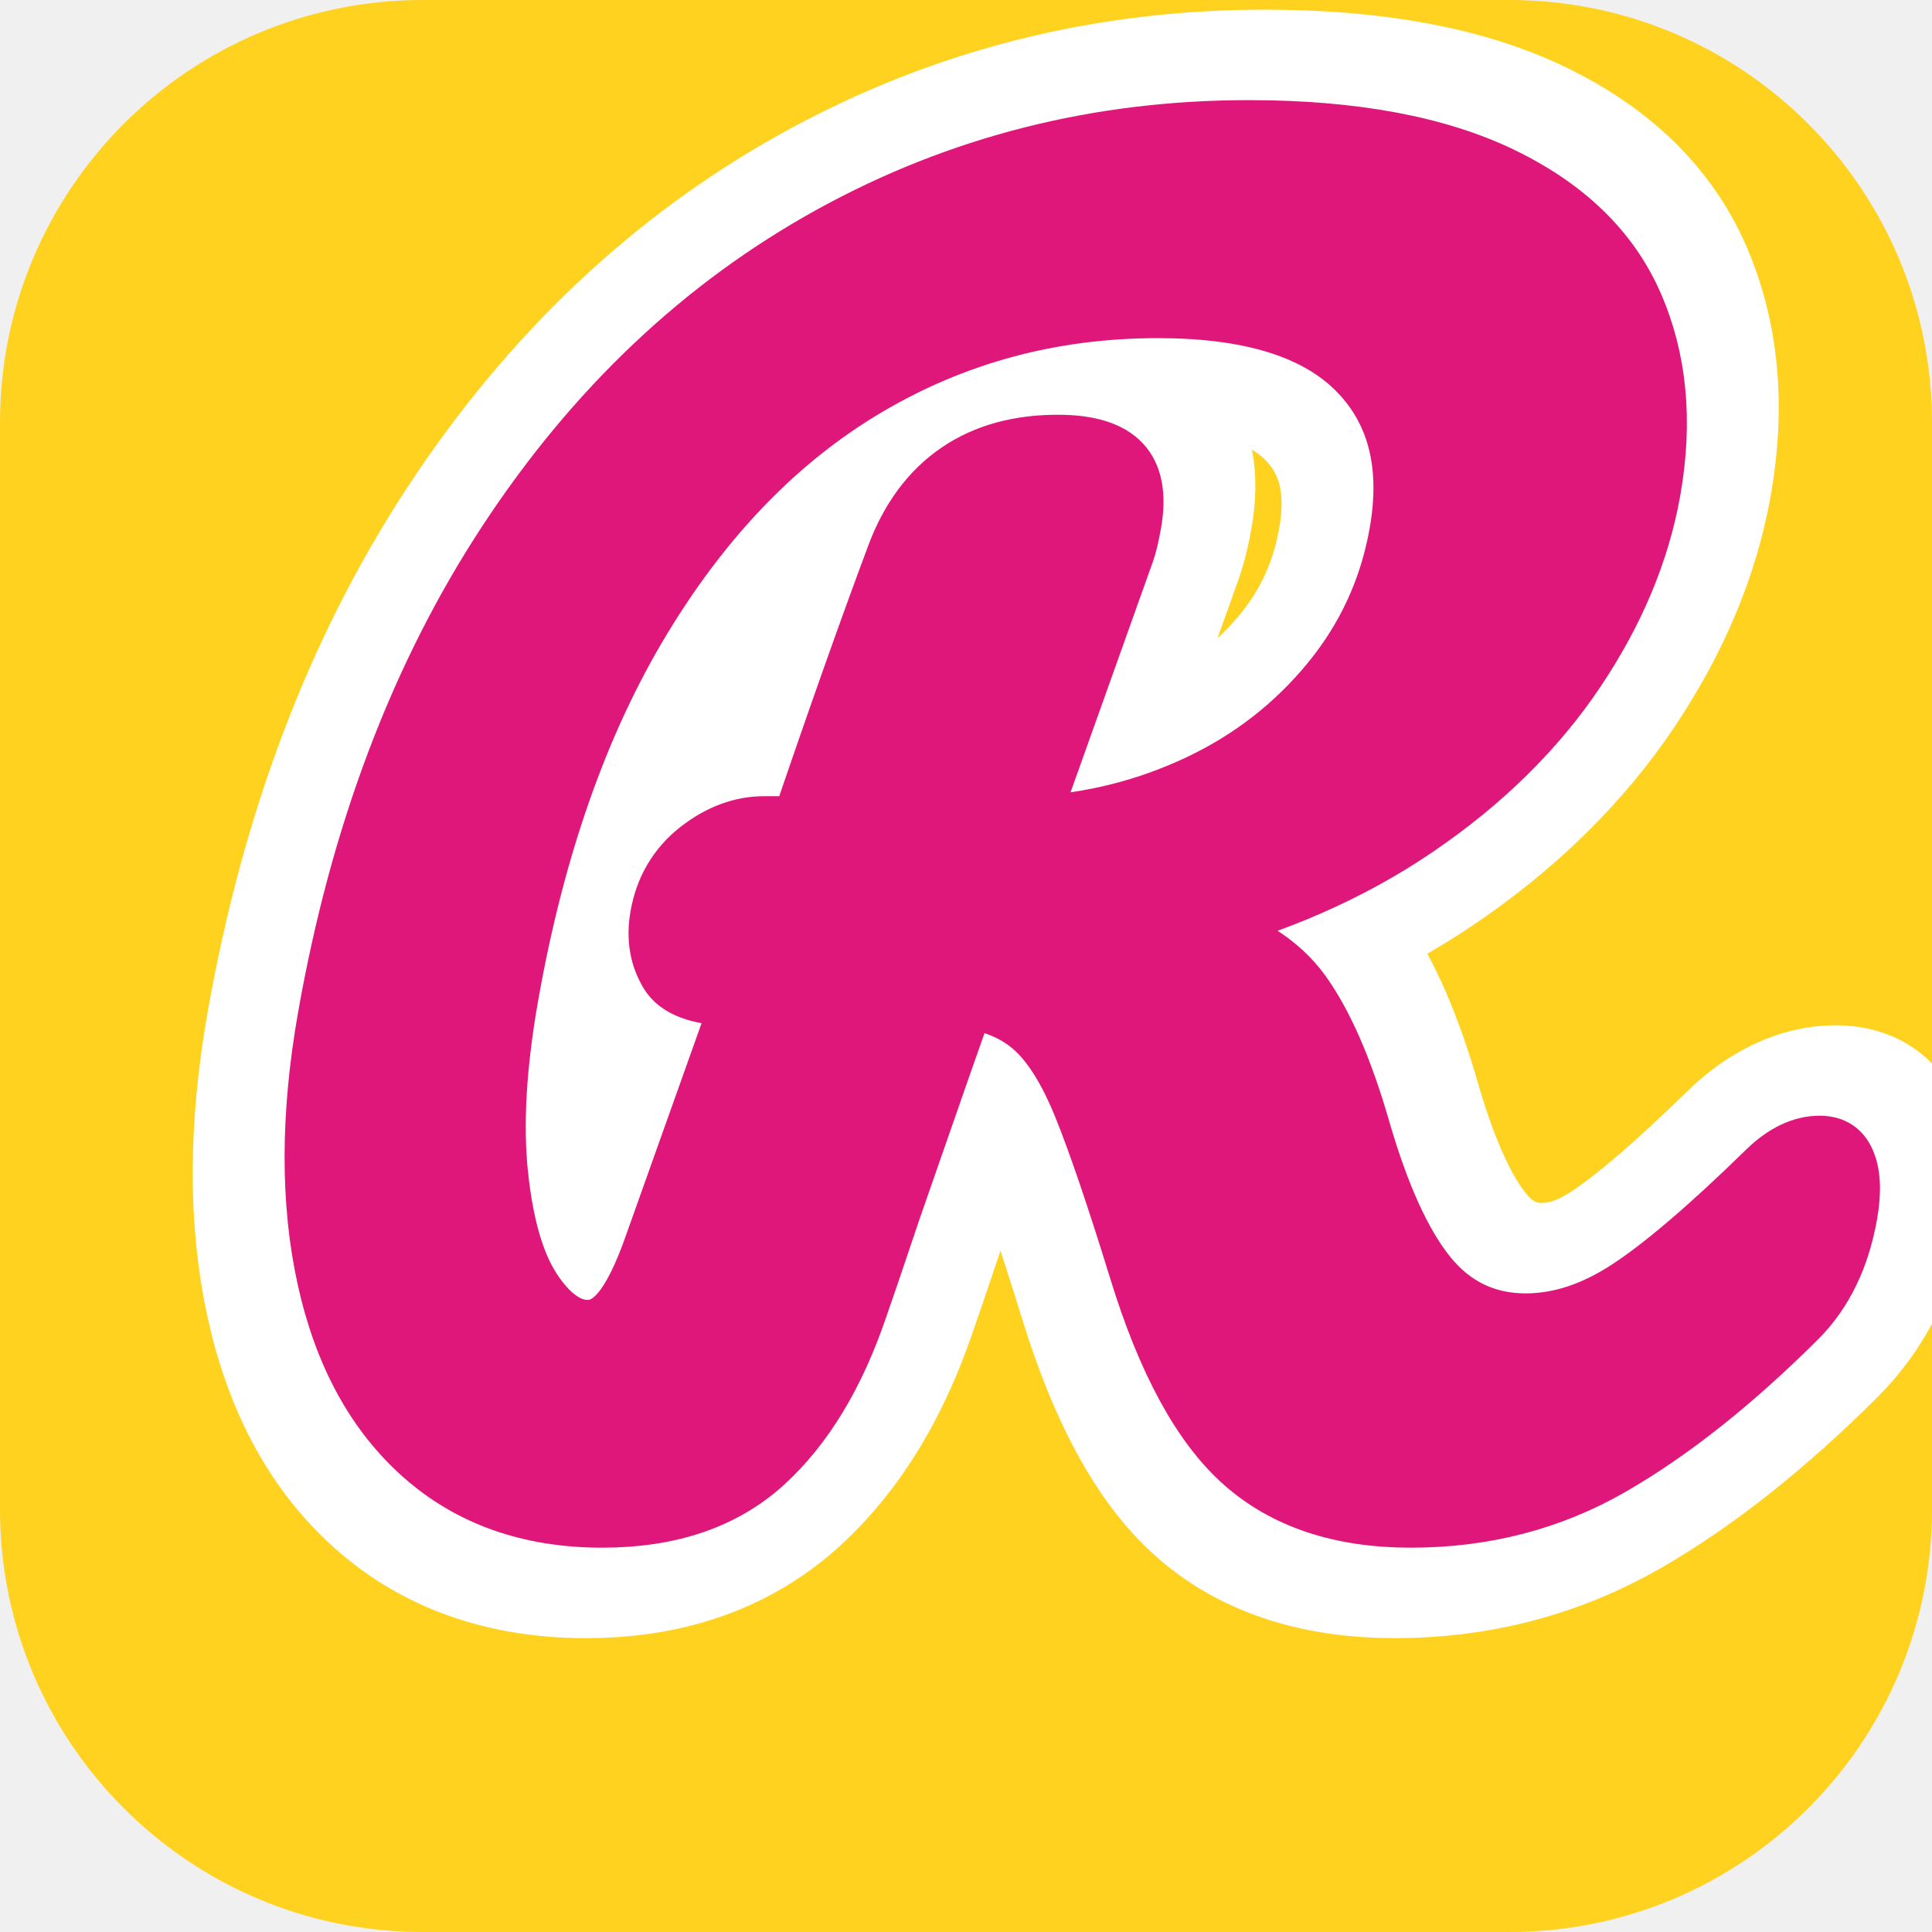
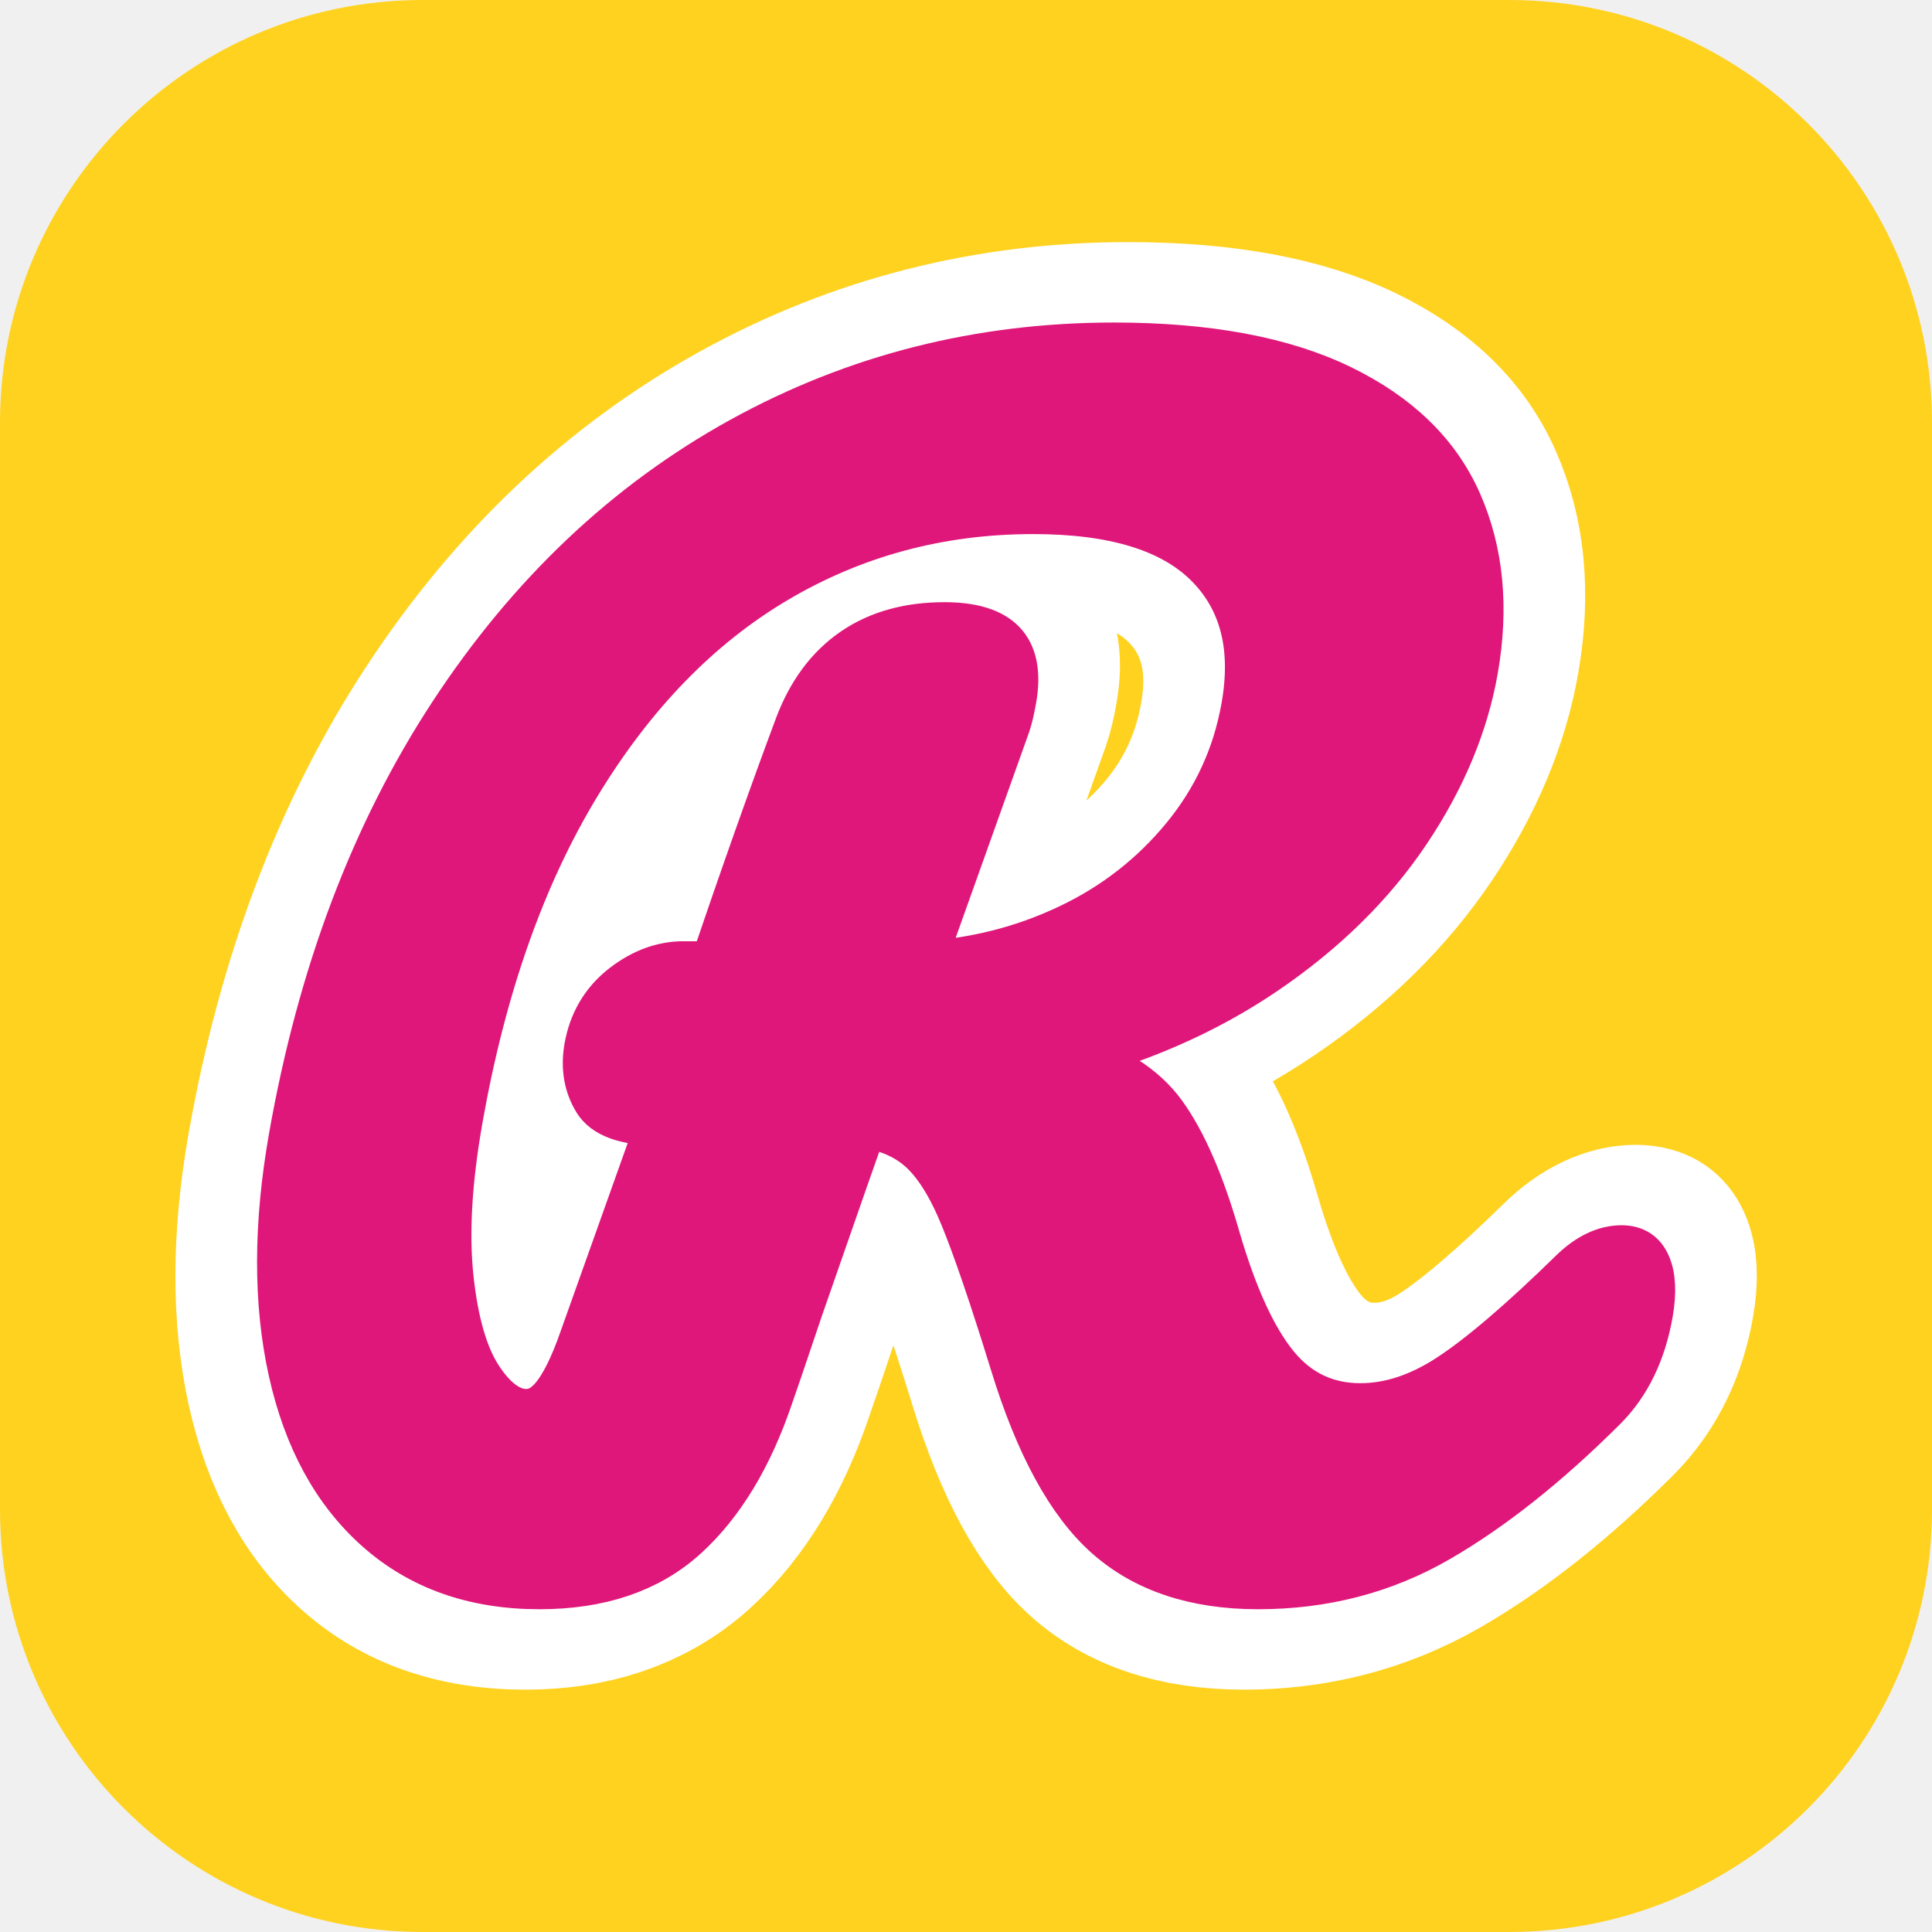
<svg xmlns="http://www.w3.org/2000/svg" xmlns:xlink="http://www.w3.org/1999/xlink" width="32" height="32" viewBox="0 0 64 64">
  <defs>
    <path id="r" d="M1001.5 -211Q1009 -199 1009 -178Q1009 -139 990 -116Q942 -58 893 -26.5Q844 5 777 5Q712 5 666.5 -30Q621 -65 580 -150Q547 -218 528 -250.5Q509 -283 490.5 -297Q472 -311 445 -314Q441 -293 422 -182Q414 -132 412 -121Q402 -60 372 -27.5Q342 5 281 5Q214 5 162.5 -34.5Q111 -74 83 -144.5Q55 -215 55 -305Q55 -473 113.5 -595Q172 -717 277.5 -781.5Q383 -846 521 -846Q617 -846 682 -817Q747 -788 778.5 -737Q810 -686 810 -622Q810 -566 783.5 -512.5Q757 -459 704 -418Q651 -377 575 -357Q623 -344 649 -315Q675 -286 701 -230Q729 -170 756.5 -142Q784 -114 820 -114Q852 -114 881 -135.5Q910 -157 954 -209Q966 -223 981 -223Q994 -223 1001.5 -211ZM307 -315Q273 -315 260.5 -331Q248 -347 248 -367Q248 -391 263.5 -405Q279 -419 299 -419L324 -419Q340 -517 354 -588Q367 -653 438 -653Q495 -653 495 -602Q495 -591 494 -585L464 -419Q518 -422 562.5 -445Q607 -468 633.5 -509Q660 -550 660 -602Q660 -665 617 -701Q574 -737 491 -737Q393 -737 319.5 -688.5Q246 -640 205 -544.5Q164 -449 164 -312Q164 -248 177 -202Q190 -156 209 -133Q228 -110 245 -110Q258 -110 266.5 -123Q275 -136 280 -165L307 -315Z" />
  </defs>
  <rect width="64" height="64" rx="14" fill="#ffd21f" />
-   <g transform="translate(5 50) skewX(-10) scale(.054)">
+   <g transform="translate(4.58 52.18) skewX(-10) scale(.048)">
    <use xlink:href="#r" fill="#fff" stroke="#fff" stroke-width="148" stroke-linejoin="round" />
    <use xlink:href="#r" fill="#e0177a" stroke="#e0177a" stroke-width="37" />
  </g>
</svg>
